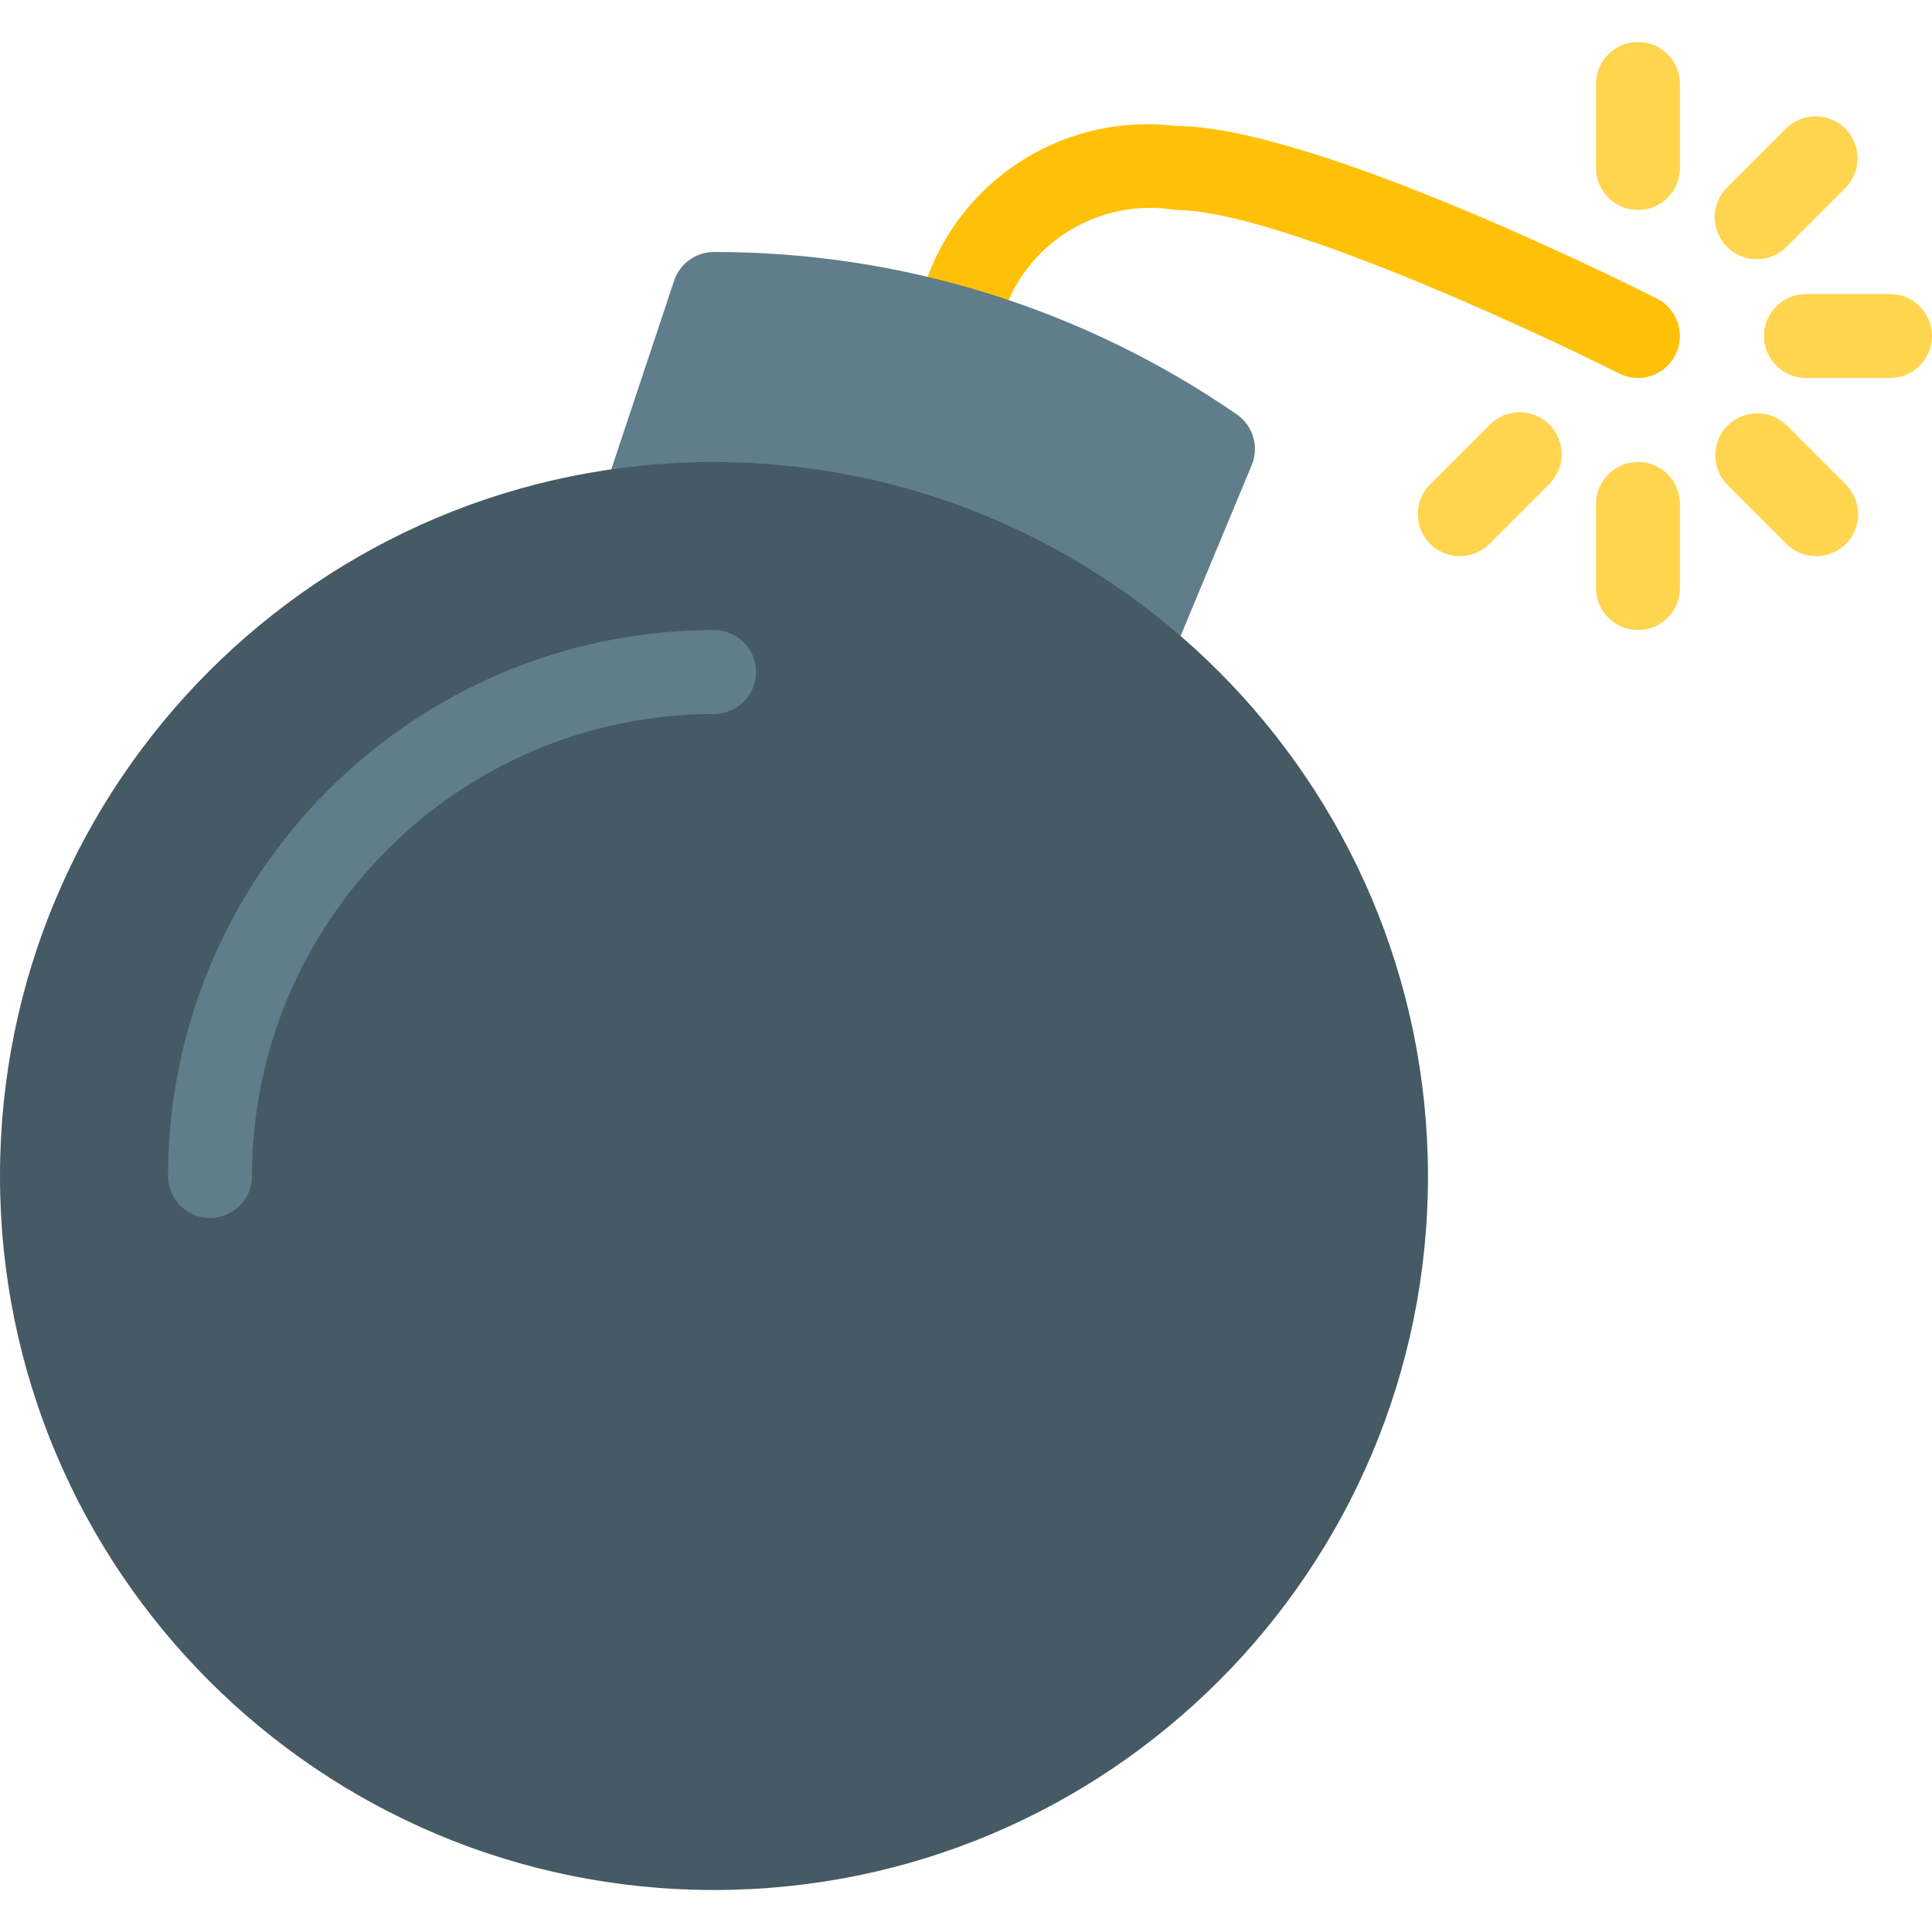
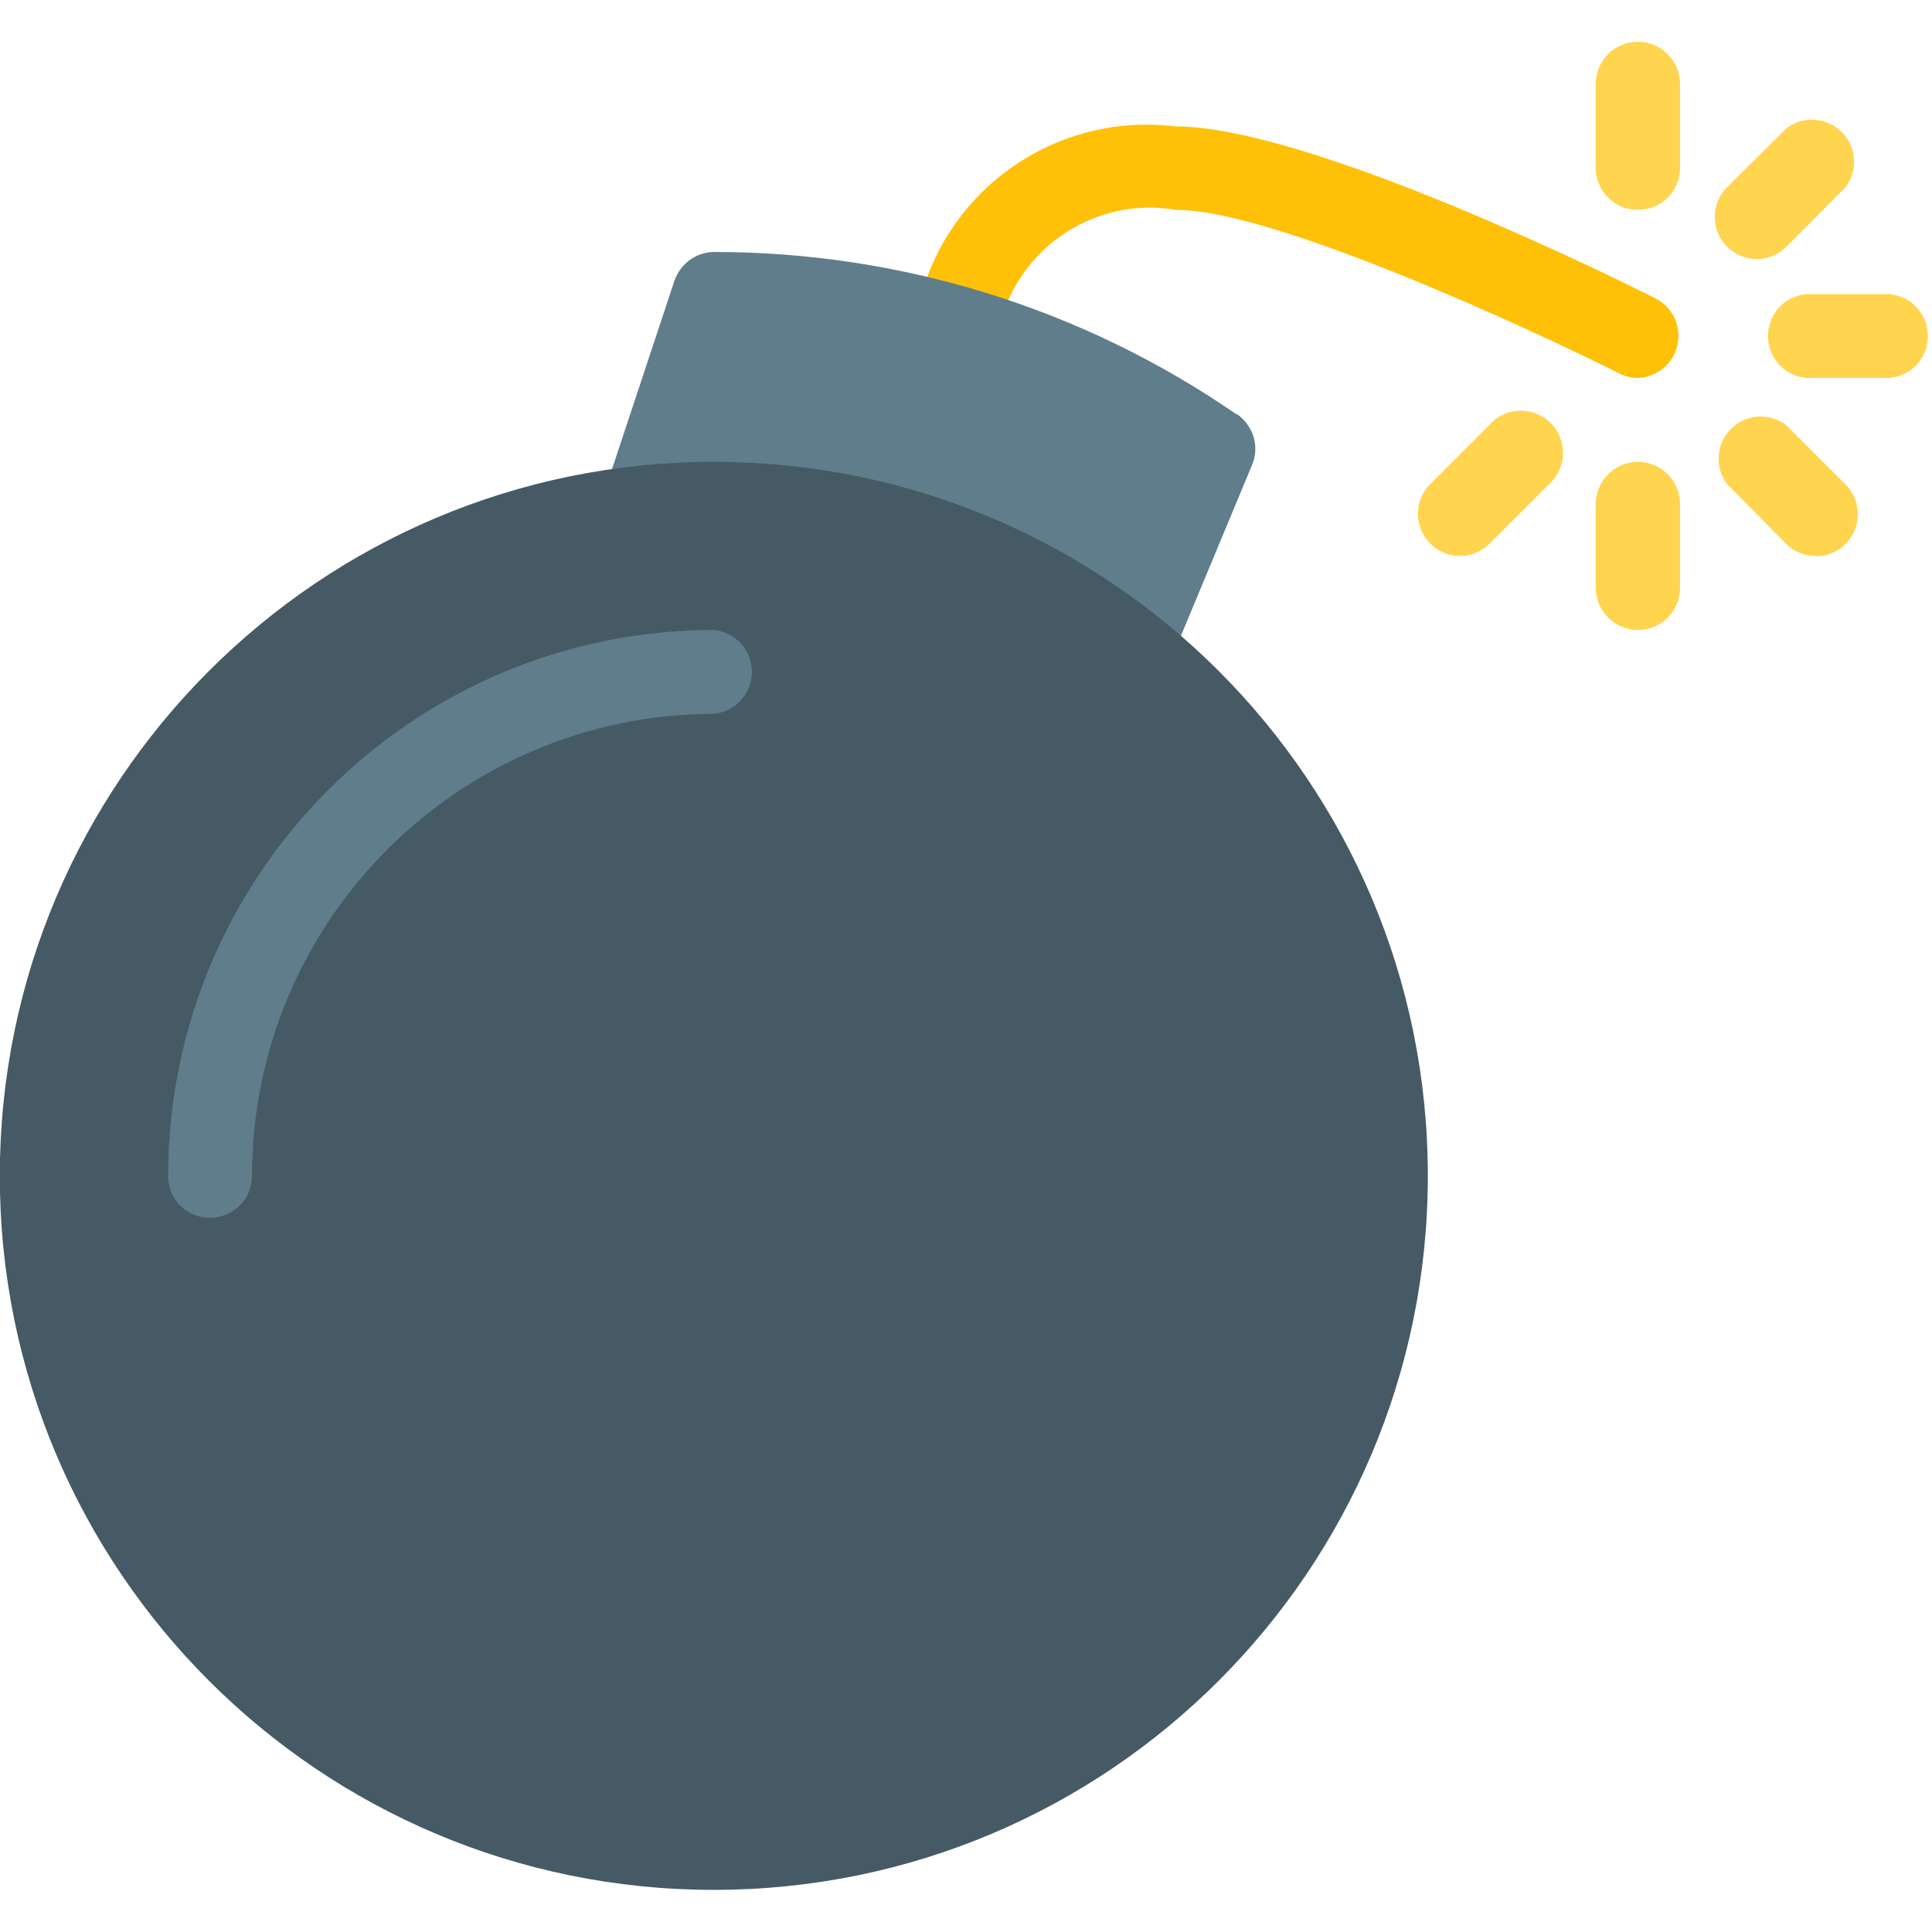
- <svg xmlns="http://www.w3.org/2000/svg" version="1.1" id="Capa_1" x="0px" y="0px" viewBox="0 0 490.667 490.667" style="enable-background:new 0 0 490.667 490.667;" xml:space="preserve">
-   <path style="fill:#FFC107;" d="M416,96c-1.668-0.003-3.312-0.398-4.8-1.152c-22.933-11.541-87.829-41.515-112.533-41.515  c-18.821-3.175-37.205,7.618-43.605,25.6c-2.631,5.271-9.037,7.411-14.308,4.779c-4.958-2.475-7.195-8.334-5.148-13.483  c9.644-25.799,35.728-41.611,63.061-38.229C332.8,32,411.904,71.339,420.8,75.819c5.255,2.663,7.356,9.082,4.693,14.336  C423.68,93.733,420.012,95.992,416,96z" />
-   <g>
-     <path style="fill:#FFD54F;" d="M416,160c-5.891,0-10.667-4.776-10.667-10.667V128c0-5.891,4.776-10.667,10.667-10.667   c5.891,0,10.667,4.776,10.667,10.667v21.333C426.667,155.224,421.891,160,416,160z" />
-     <path style="fill:#FFD54F;" d="M416,53.333c-5.891,0-10.667-4.776-10.667-10.667V21.333c0-5.891,4.776-10.667,10.667-10.667   c5.891,0,10.667,4.776,10.667,10.667v21.333C426.667,48.558,421.891,53.333,416,53.333z" />
-     <path style="fill:#FFD54F;" d="M461.248,141.248c-2.831,0.005-5.548-1.115-7.552-3.115l-15.083-15.083   c-4.093-4.237-3.975-10.99,0.262-15.083c4.134-3.993,10.687-3.993,14.821,0l15.083,15.083c4.171,4.16,4.179,10.914,0.019,15.085   c-2.006,2.011-4.731,3.139-7.571,3.134L461.248,141.248z" />
-     <path style="fill:#FFD54F;" d="M480,96h-21.333C452.776,96,448,91.224,448,85.333s4.776-10.667,10.667-10.667H480   c5.891,0,10.667,4.776,10.667,10.667S485.891,96,480,96z" />
-     <path style="fill:#FFD54F;" d="M446.165,65.835c-5.891,0.011-10.675-4.757-10.686-10.648c-0.005-2.84,1.123-5.565,3.134-7.571   l15.083-15.083c4.237-4.093,10.99-3.976,15.083,0.262c3.993,4.134,3.993,10.687,0,14.821l-15.083,15.083   C451.7,64.701,448.992,65.828,446.165,65.835z" />
-     <path style="fill:#FFD54F;" d="M370.752,141.248c-5.891,0.011-10.675-4.757-10.686-10.648c-0.005-2.84,1.123-5.565,3.134-7.571   l15.083-15.083c4.093-4.237,10.845-4.354,15.083-0.262c4.237,4.093,4.354,10.845,0.262,15.083   c-0.086,0.089-0.173,0.176-0.262,0.262l-15.083,15.083C376.287,140.114,373.579,141.242,370.752,141.248z" />
+ <svg xmlns="http://www.w3.org/2000/svg" viewBox="0 0 490.7 490.7">
+   <path fill="#ffc107" d="M416 96c-1.7 0-3.3-.4-4.8-1.2-23-11.5-87.8-41.5-112.5-41.5A39.3 39.3 0 00255 79a10.7 10.7 0 01-19.5-8.7 59.5 59.5 0 0163-38.2c34.2 0 113.3 39.3 122.2 43.8A10.7 10.7 0 01416 96z" />
+   <g fill="#ffd54f">
+     <path d="M416 160c-5.9 0-10.7-4.8-10.7-10.7V128a10.7 10.7 0 0121.4 0v21.3c0 6-4.8 10.7-10.7 10.7zM416 53.3c-5.9 0-10.7-4.7-10.7-10.6V21.3a10.7 10.7 0 0121.4 0v21.4c0 5.9-4.8 10.6-10.7 10.6zM461.2 141.2c-2.8 0-5.5-1-7.5-3l-15-15.2a10.7 10.7 0 0115-15l15 15a10.7 10.7 0 01-7.5 18.3zM480 96h-21.3a10.7 10.7 0 010-21.3H480a10.7 10.7 0 010 21.3zM446.2 65.8a10.7 10.7 0 01-7.6-18.2l15.1-15a10.7 10.7 0 0115 15l-15 15.1c-2 2-4.7 3.1-7.5 3.1zM370.8 141.2a10.7 10.7 0 01-7.6-18.2l15-15a10.7 10.7 0 1115.2 15l-15.1 15.1c-2 2-4.7 3.1-7.5 3.1z" />
  </g>
-   <path style="fill:#607D8B;" d="M314.091,105.237C275.06,78.314,228.749,63.929,181.333,64c-4.597-0.006-8.681,2.934-10.133,7.296  l-18.091,54.315c-1.15,3.446-0.466,7.241,1.813,10.069c2.296,2.781,5.816,4.25,9.408,3.925  c41.547-4.301,83.139,7.717,115.989,33.515c1.885,1.483,4.215,2.287,6.613,2.283c4.311,0.003,8.2-2.59,9.856-6.571l21.12-50.731  C319.831,113.449,318.239,108.087,314.091,105.237z" />
-   <path style="fill:#455A64;" d="M181.333,117.333C81.186,117.333,0,198.519,0,298.667S81.186,480,181.333,480  s181.333-81.186,181.333-181.333C362.549,198.568,281.432,117.451,181.333,117.333z" />
-   <path style="fill:#607D8B;" d="M53.333,309.333c-5.891,0-10.667-4.776-10.667-10.667C42.761,222.122,104.789,160.094,181.333,160  c5.891,0,10.667,4.776,10.667,10.667s-4.776,10.667-10.667,10.667C116.566,181.416,64.082,233.899,64,298.667  C64,304.558,59.224,309.333,53.333,309.333z" />
-   <g>
- </g>
-   <g>
- </g>
-   <g>
- </g>
-   <g>
- </g>
-   <g>
- </g>
-   <g>
- </g>
-   <g>
- </g>
-   <g>
- </g>
-   <g>
- </g>
-   <g>
- </g>
-   <g>
- </g>
-   <g>
- </g>
-   <g>
- </g>
-   <g>
- </g>
-   <g>
- </g>
+   <path fill="#607d8b" d="M314 105.2C275 78.3 228.8 64 181.4 64c-4.6 0-8.6 3-10.1 7.3l-18 54.3a10.7 10.7 0 0011.1 14 161 161 0 01116 33.5 10.7 10.7 0 0016.5-4.3l21.1-50.7c2-4.7.3-10-3.8-12.9z" />
+   <path fill="#455a64" d="M181.3 117.3a181.3 181.3 0 100 362.7 181.3 181.3 0 000-362.7z" />
+   <path fill="#607d8b" d="M53.3 309.3c-5.9 0-10.6-4.7-10.6-10.6A138.8 138.8 0 01181.3 160a10.7 10.7 0 010 21.3A117.5 117.5 0 0064 298.7c0 5.9-4.8 10.6-10.7 10.6z" />
</svg>
